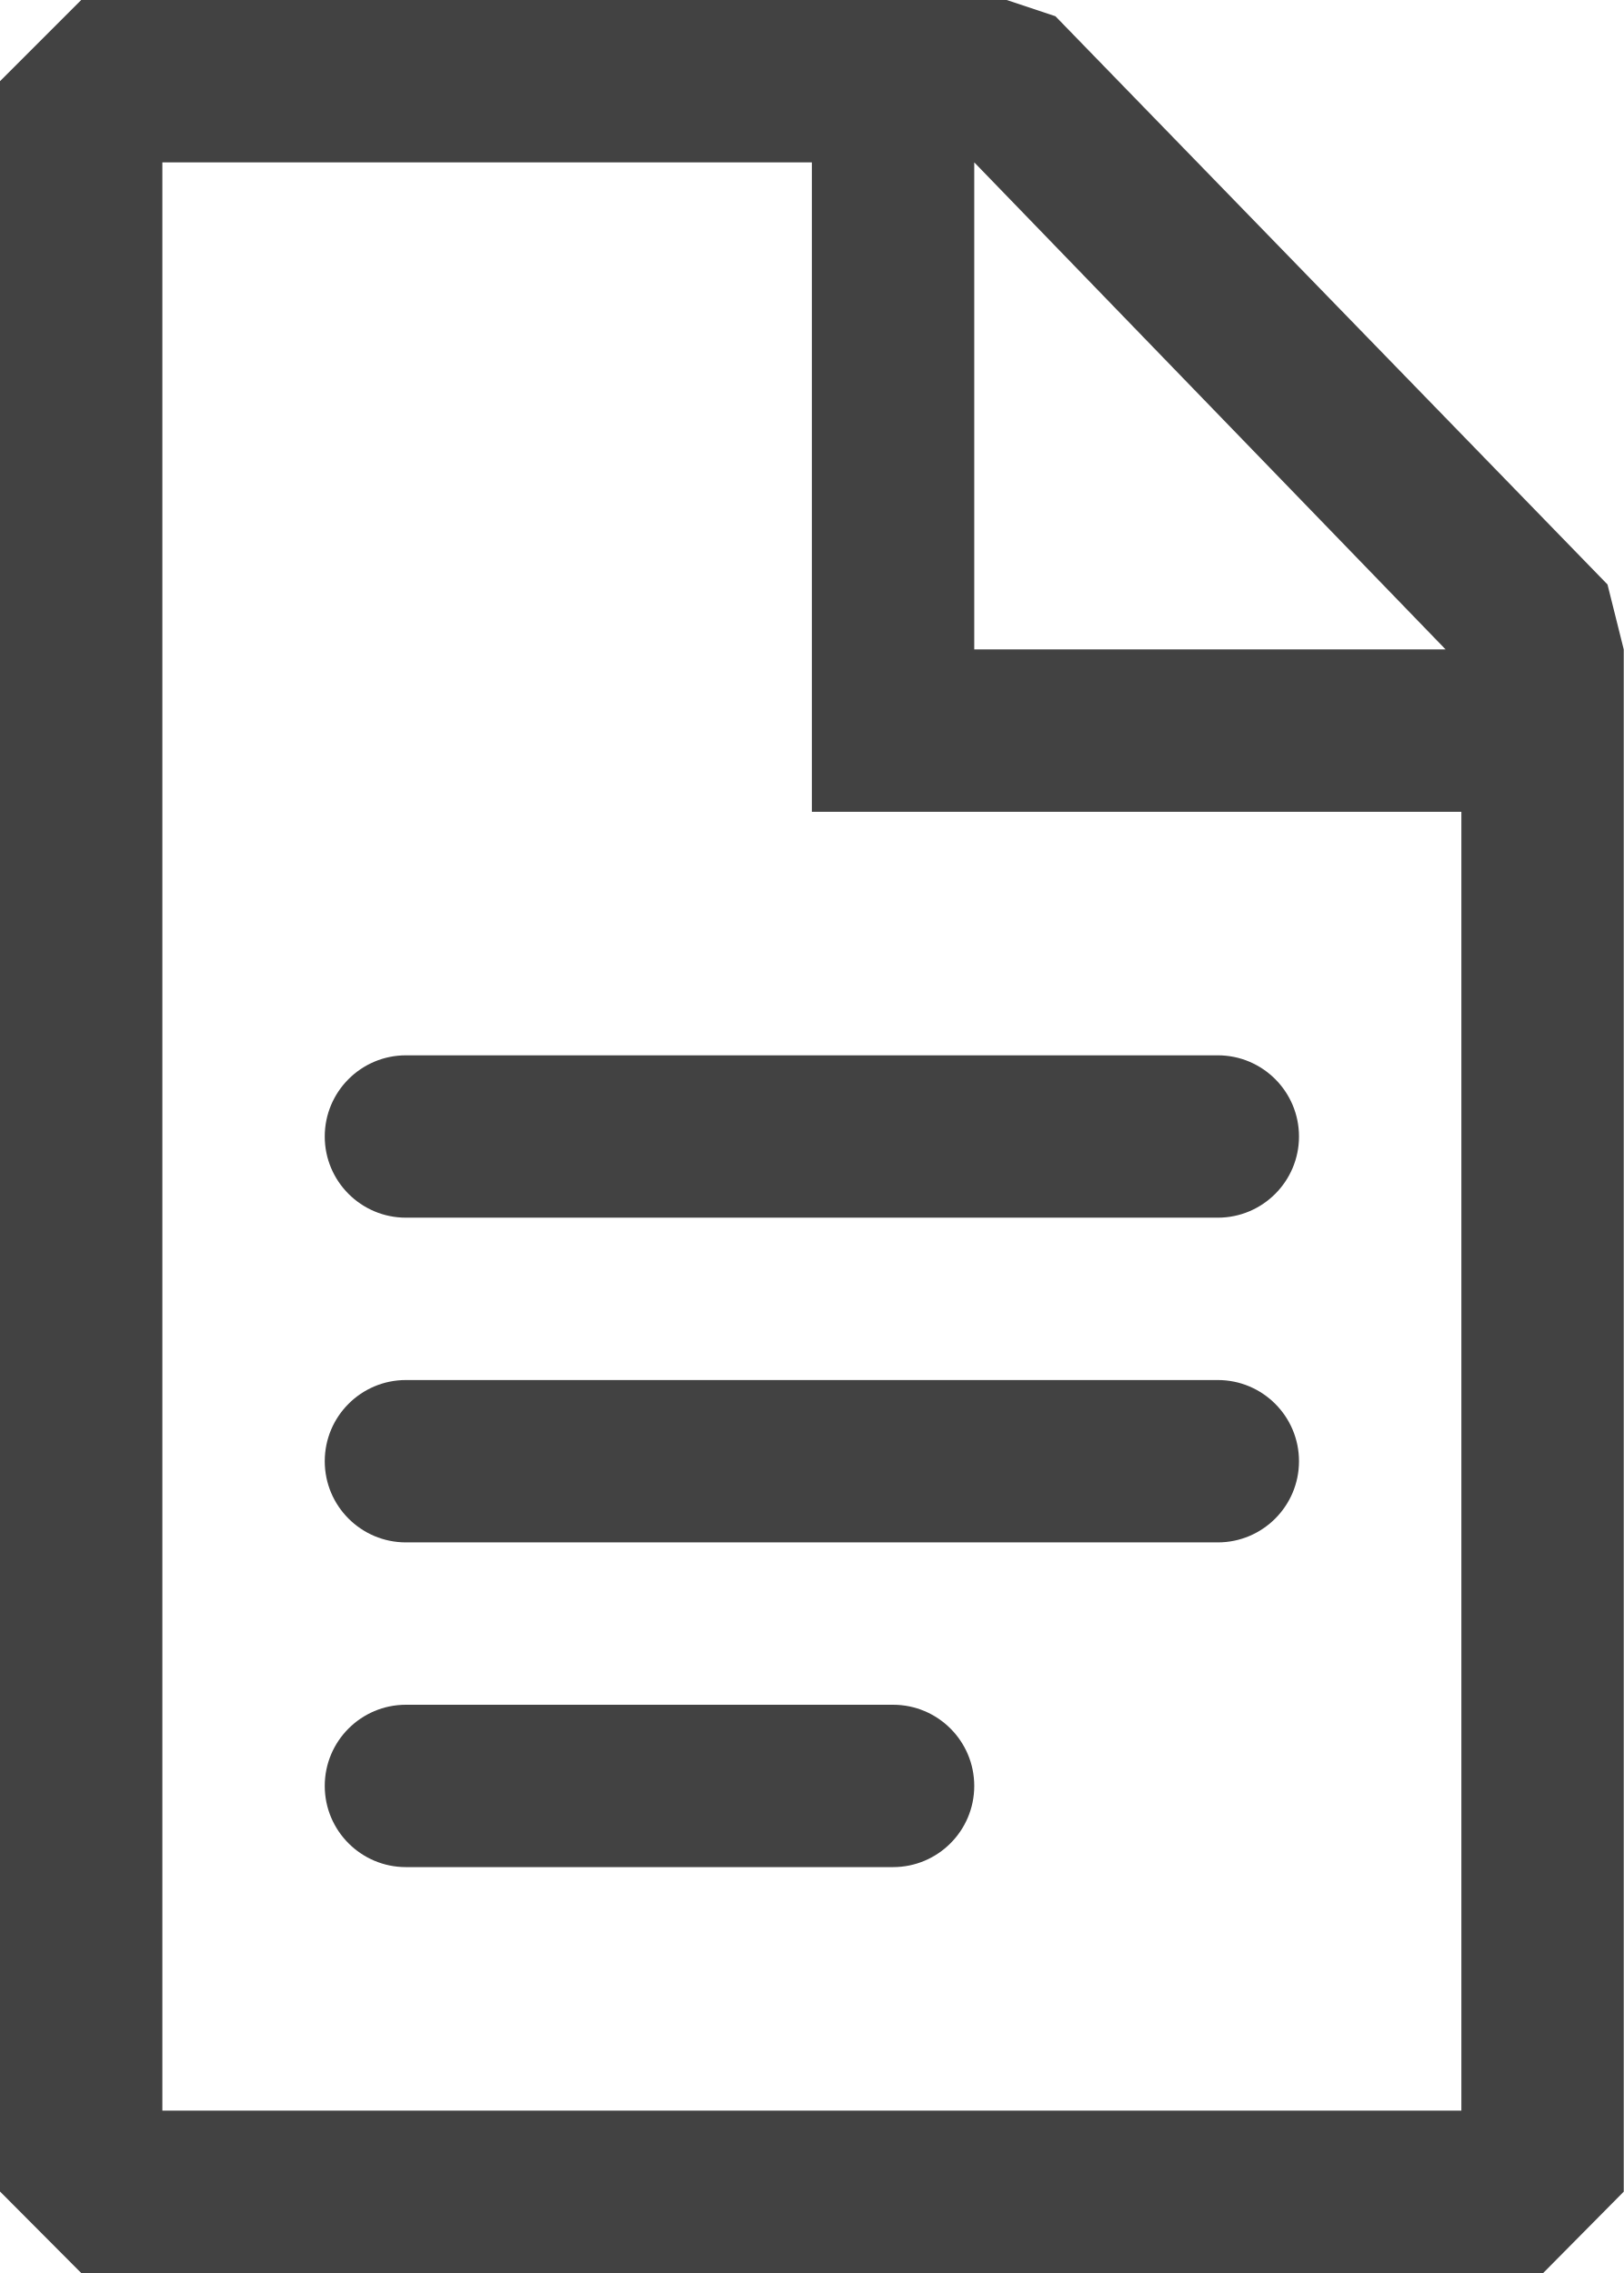
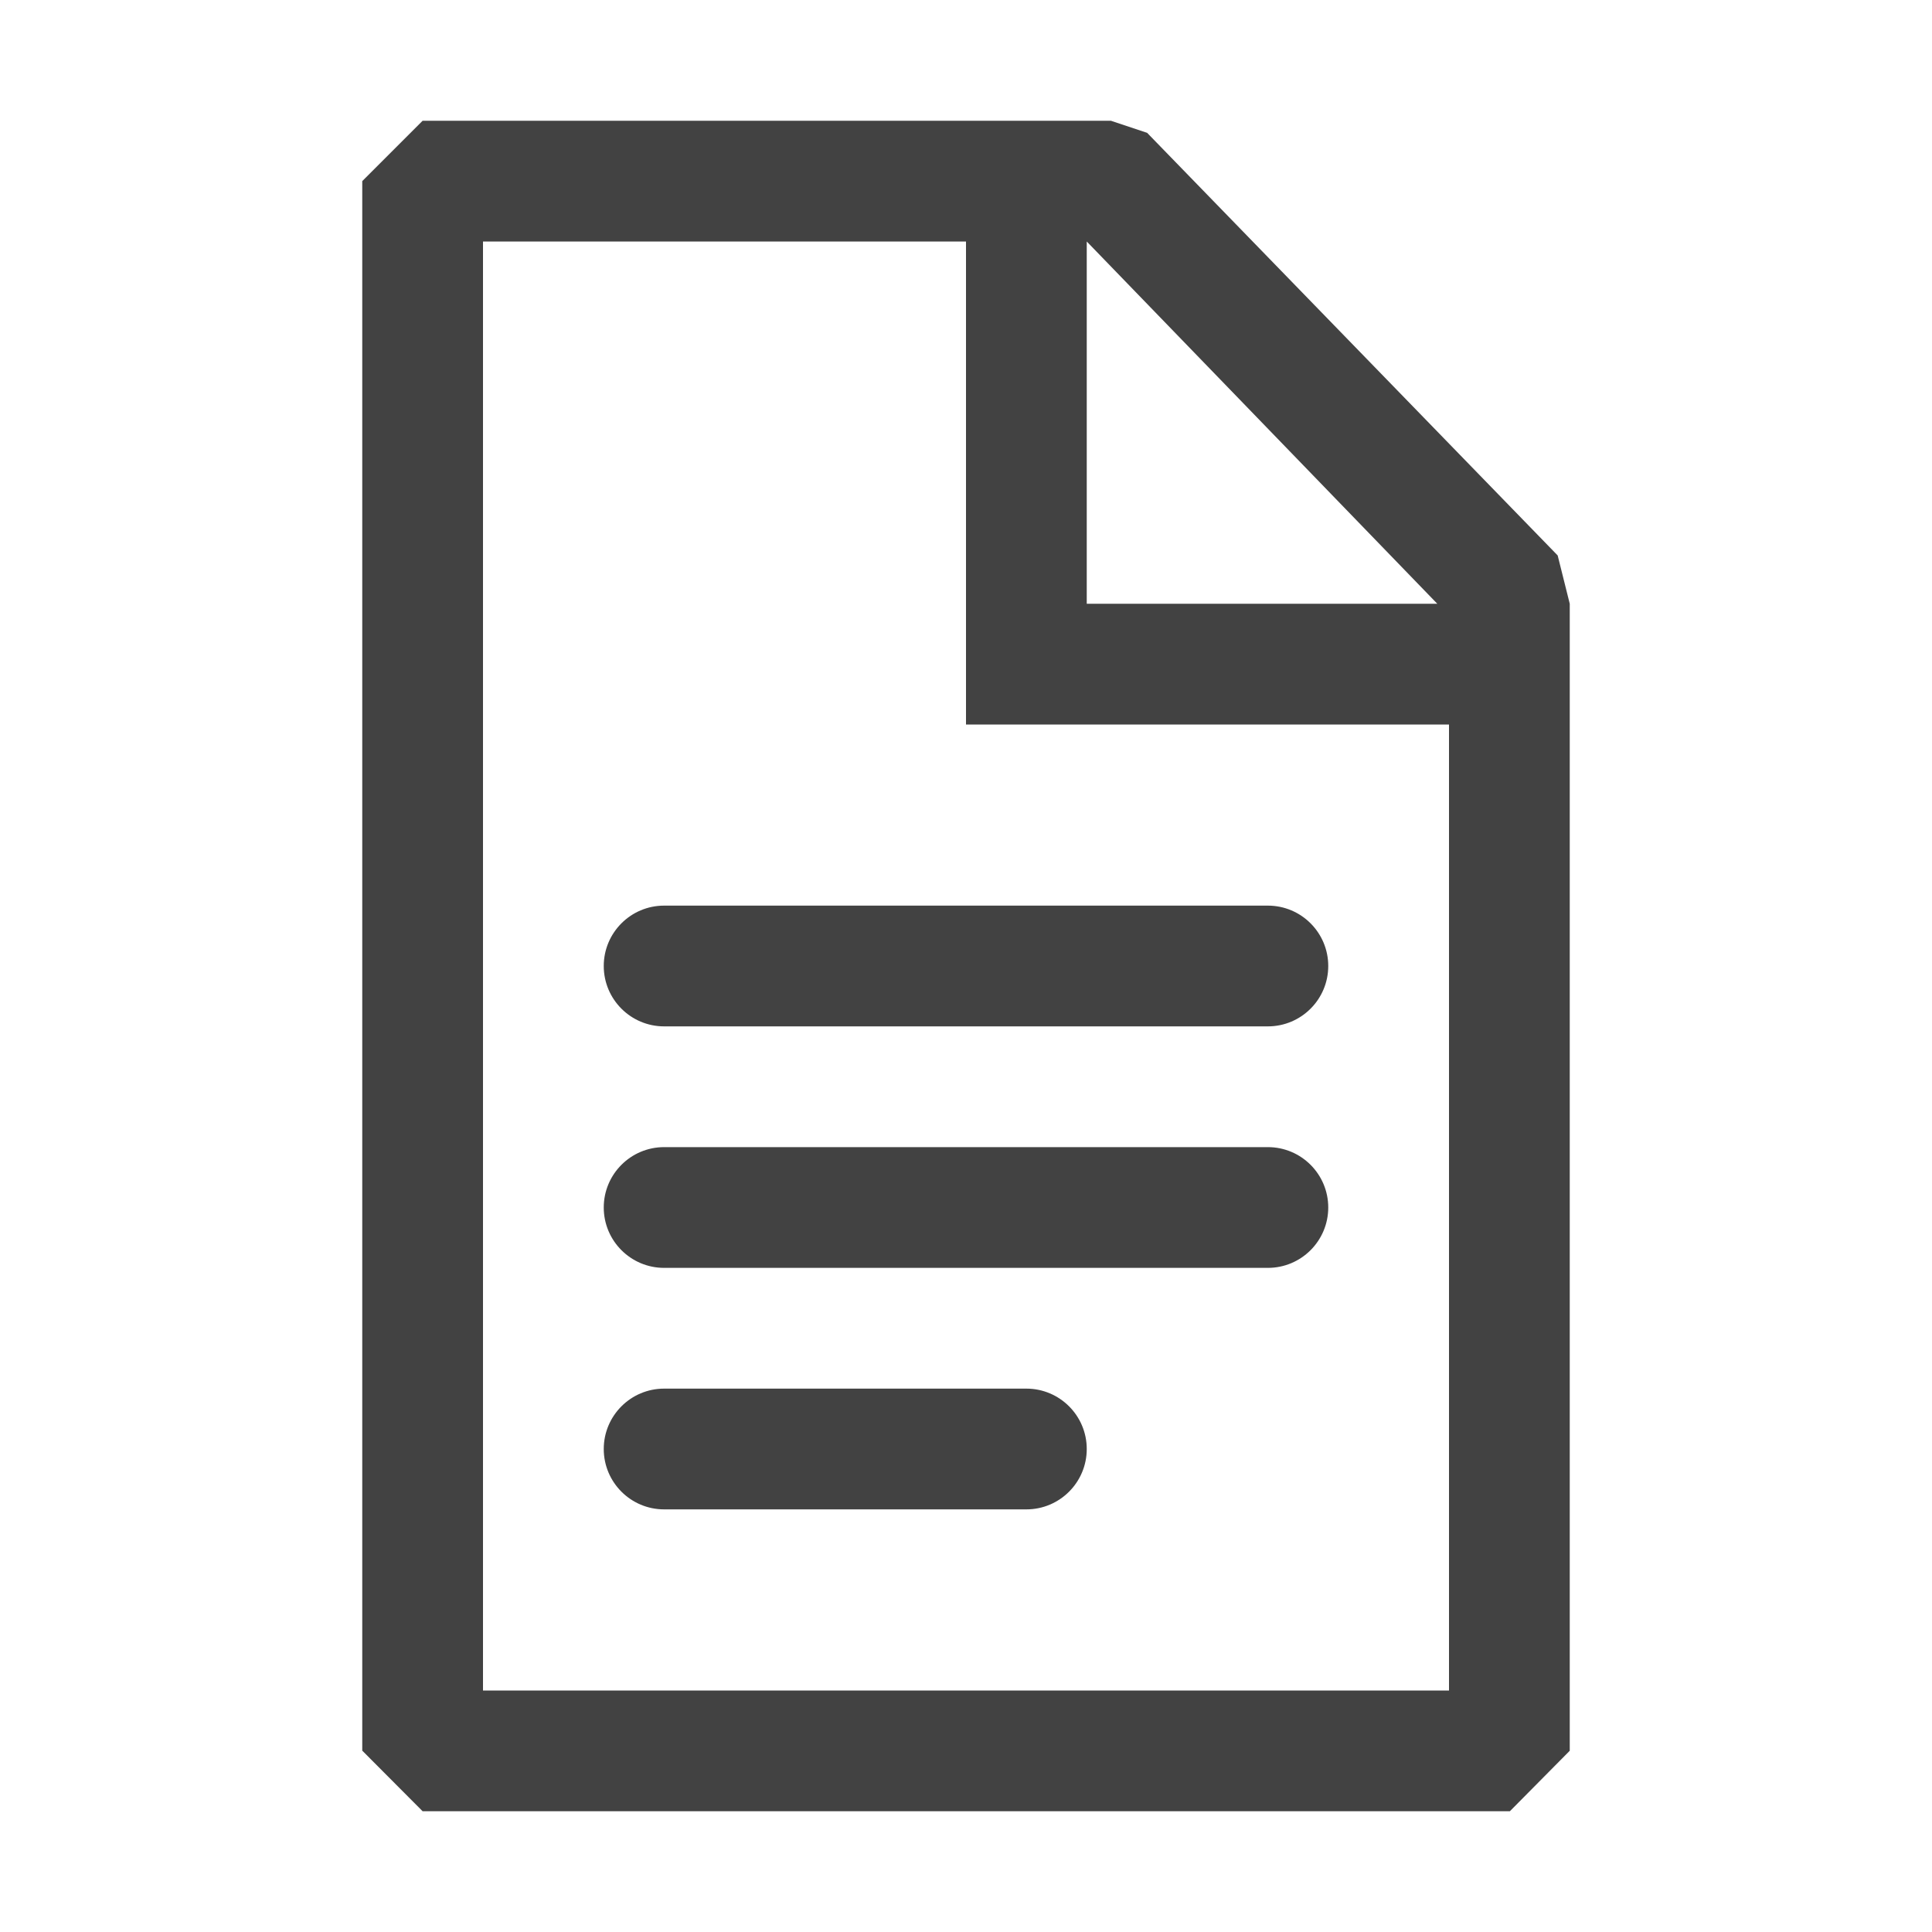
- <svg xmlns="http://www.w3.org/2000/svg" height="14" viewBox="0 0 10 14" width="10">
-   <path d="m216.5 56-.5-.502v-12.998l.5-.5h5.7l.3.1 3.4 3.5.1.4v9.499l-.496.501zm8.5-1v-8h-4v-4h-4v12zm-3-12 2.903 3h-2.903zm2 8c0 .276-.224.5-.5.5h-5c-.276 0-.5-.224-.5-.5s.224-.5.5-.5h5c.276 0 .5.224.5.5zm-2 2c0 .276-.224.5-.5.5h-3c-.276 0-.5-.224-.5-.5s.224-.5.5-.5h3c.276 0 .5.224.5.5zm-3.5-4.5h5c.276 0 .5.224.5.5s-.224.5-.5.5h-5c-.276 0-.5-.224-.5-.5s.224-.5.5-.5z" fill="#424242" fill-rule="evenodd" transform="translate(-216 -42)" />
+ <svg xmlns="http://www.w3.org/2000/svg" width="16px" height="16px" viewBox="0 0 16 16" version="1.1">
+   <g stroke="none" stroke-width="1" fill="none" fill-rule="evenodd">
+     <path d="M3.5,15 L3,14.498 L3,1.5 L3.5,1 L9.2,1 L9.5,1.1 L12.9,4.6 L13,5 L13,14.499 L12.504,15 L3.5,15 Z M12,14 L12,6 L8,6 L8,2 L4,2 L4,14 L12,14 Z M9,2 L11.903,5 L9,5 L9,2 Z M11,10 C11,10.276 10.776,10.5 10.5,10.5 L5.5,10.5 C5.224,10.5 5,10.276 5,10 C5,9.724 5.224,9.5 5.5,9.5 L10.5,9.5 C10.776,9.5 11,9.724 11,10 Z M9,12 C9,12.276 8.776,12.5 8.5,12.5 L5.5,12.5 C5.224,12.5 5,12.276 5,12 C5,11.724 5.224,11.5 5.5,11.5 L8.5,11.5 C8.776,11.5 9,11.724 9,12 Z M5.5,7.5 L10.5,7.5 C10.776,7.5 11,7.724 11,8 C11,8.276 10.776,8.5 10.5,8.5 L5.5,8.5 C5.224,8.5 5,8.276 5,8 C5,7.724 5.224,7.5 5.5,7.5 Z" fill="#424242" />
+   </g>
</svg>
